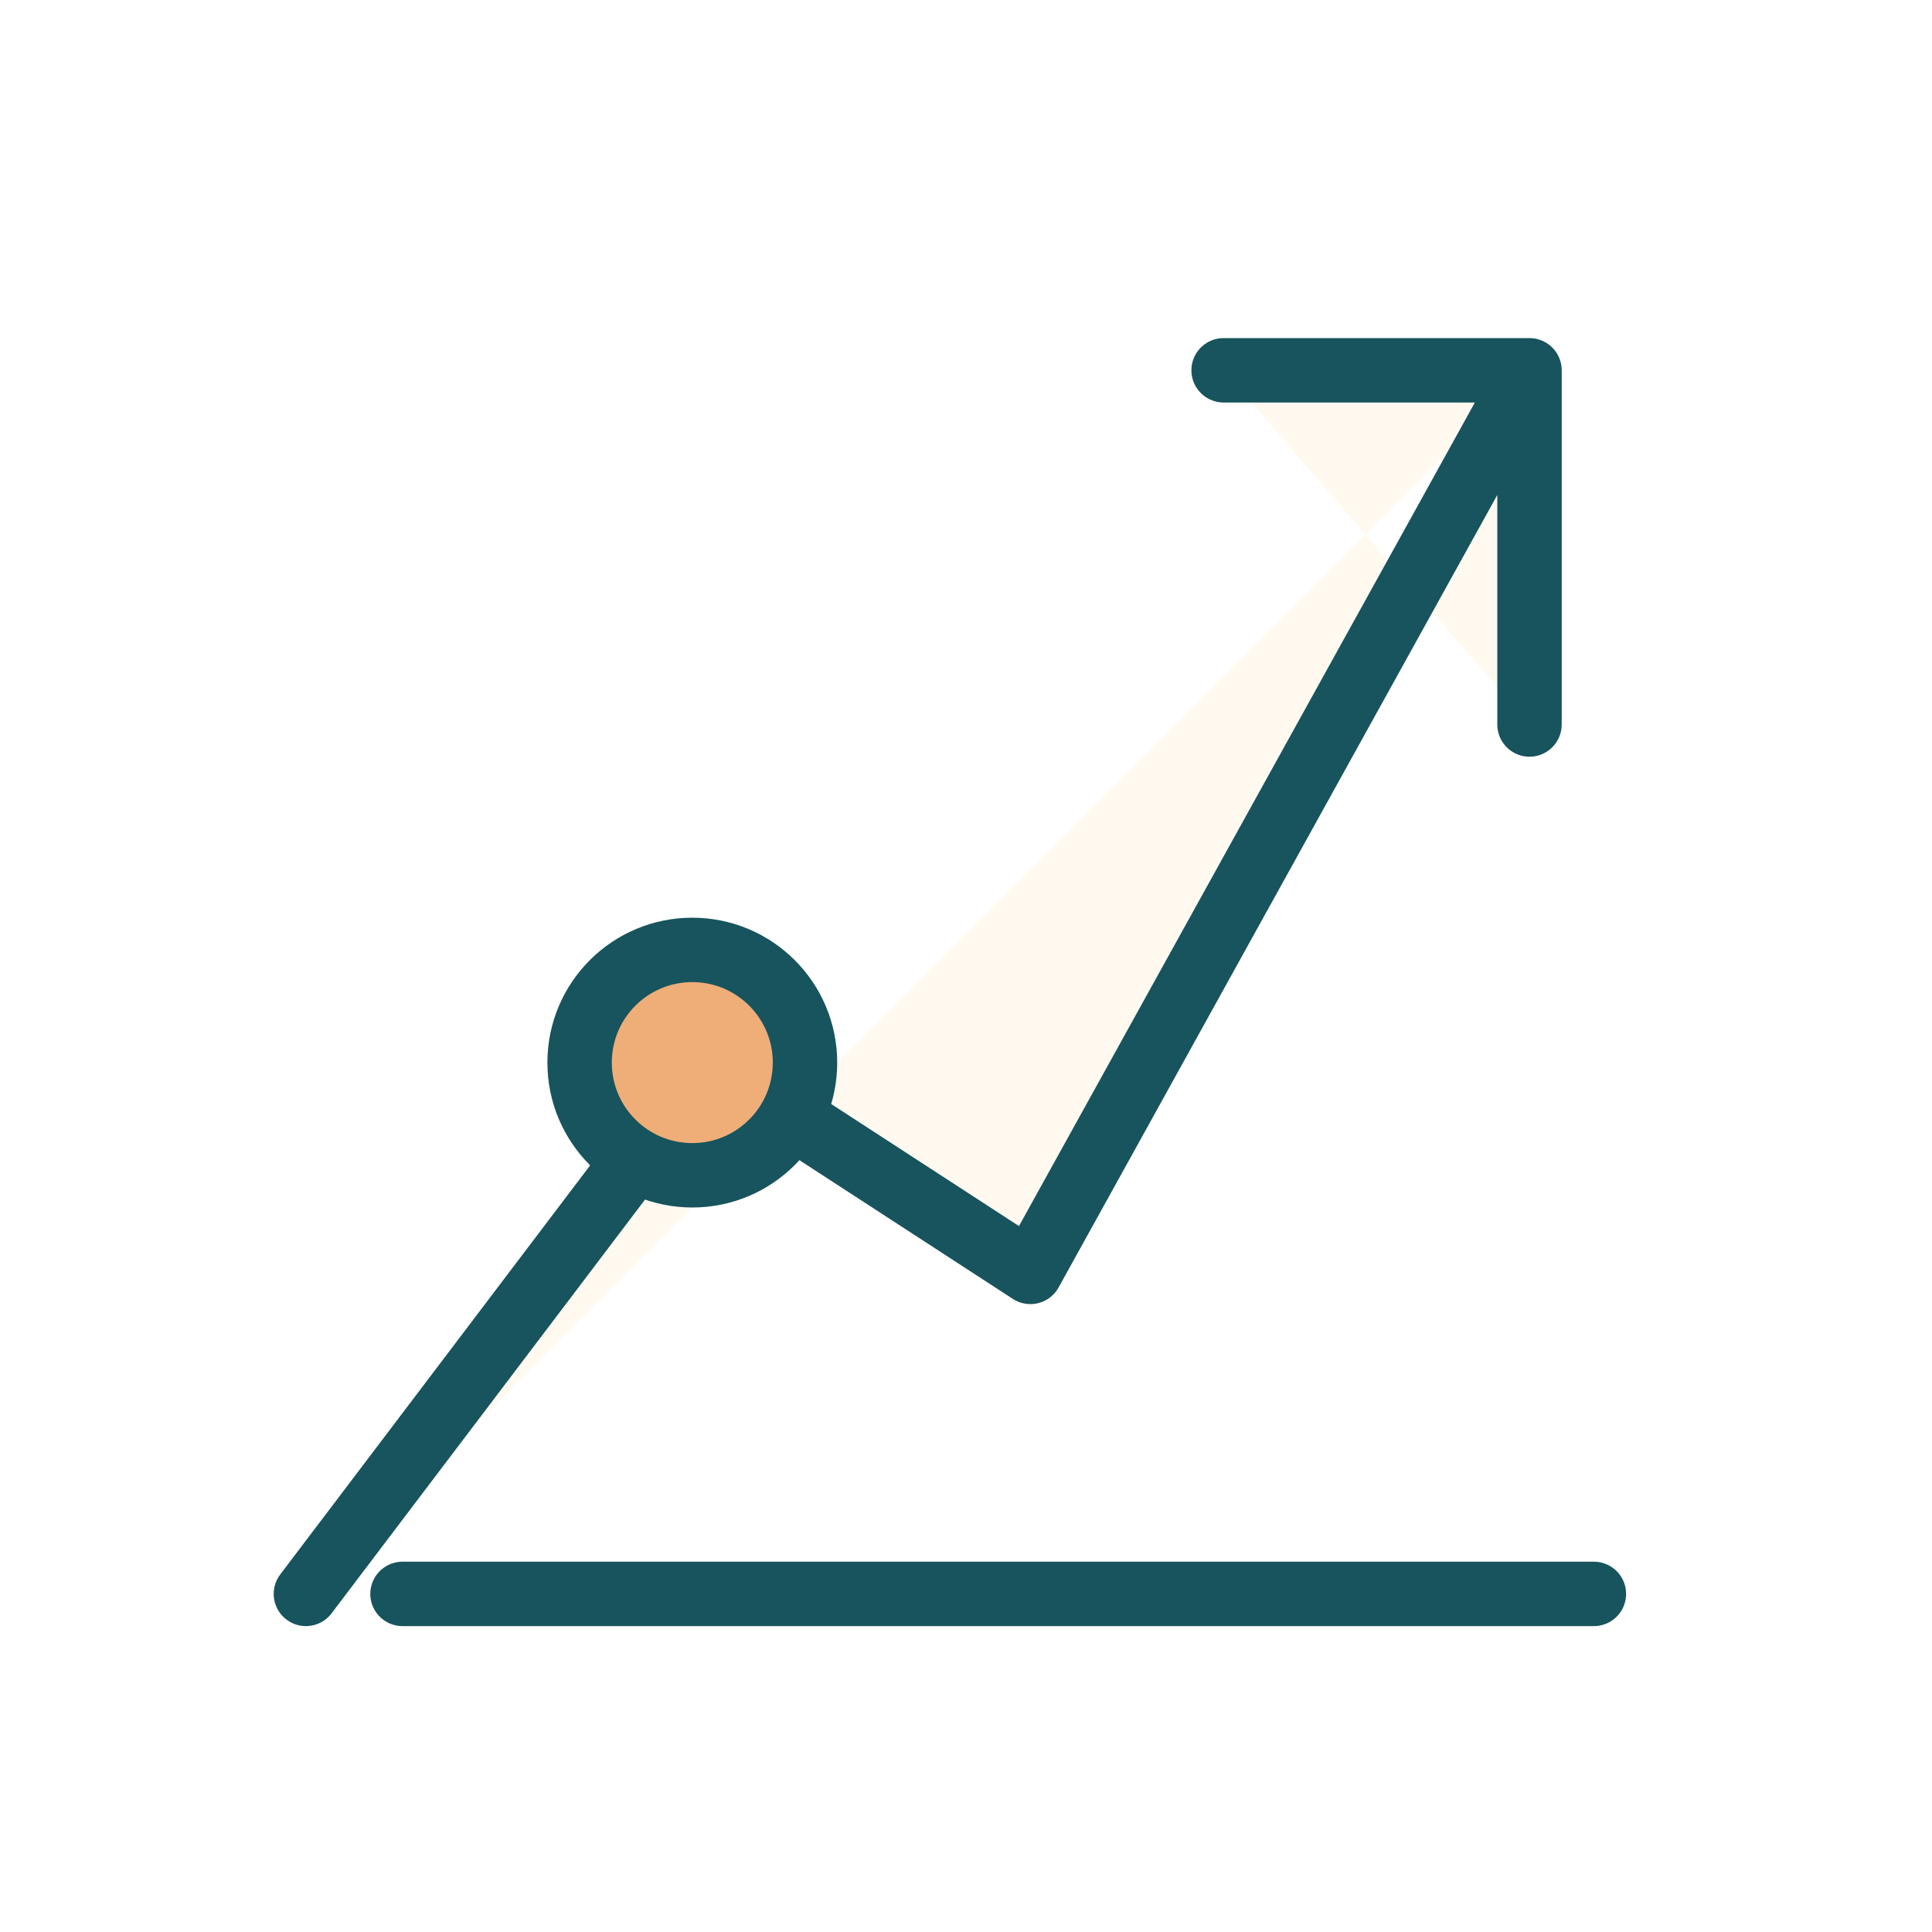
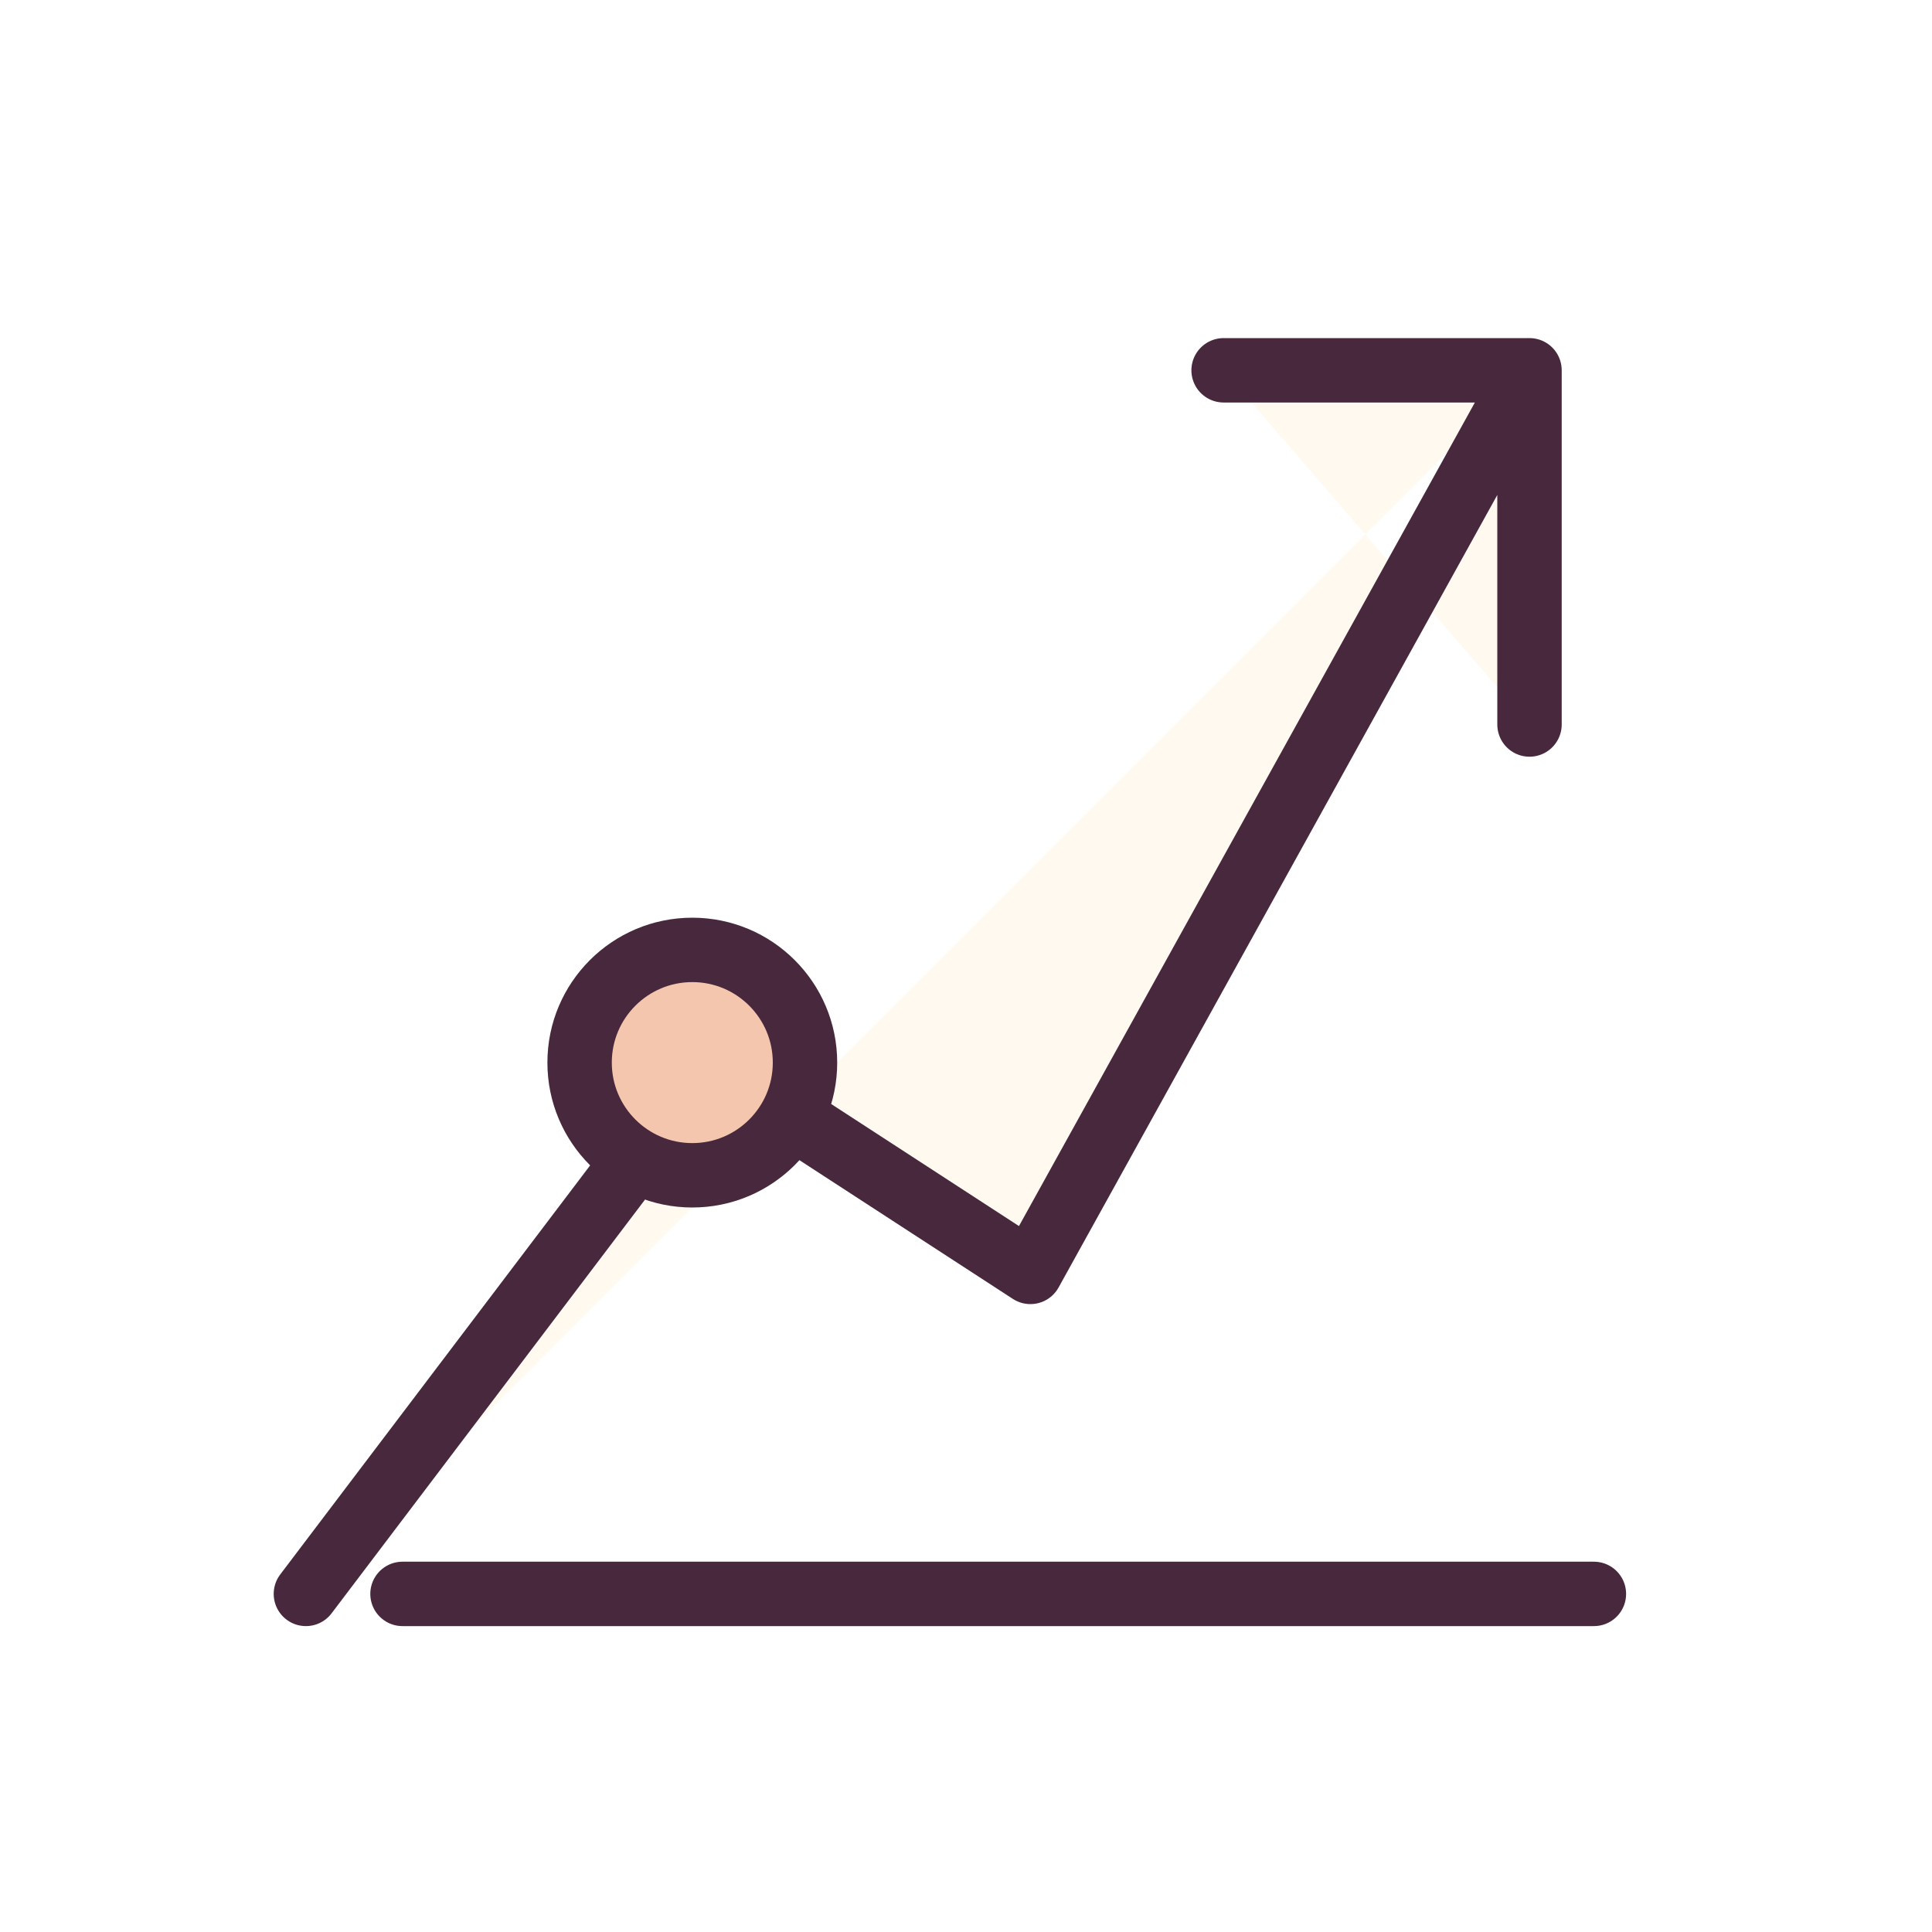
<svg xmlns="http://www.w3.org/2000/svg" viewBox="0 0 120 120">
-   <g stroke="#17545D" stroke-width="4" stroke-linecap="round" stroke-linejoin="round" fill="#FFF9F0">
+   <g stroke="#48283D" stroke-width="4" stroke-linecap="round" stroke-linejoin="round" fill="#FFF9F0">
    <path d="m19 99 25-33 20 13 31-56M76 23h19v22" />
    <path d="M25 99h74" />
-     <circle cx="43" cy="66" r="7" fill="#EFAD78" />
+     <circle cx="43" cy="66" r="7" fill="#F4C6AE" />
  </g>
</svg>
